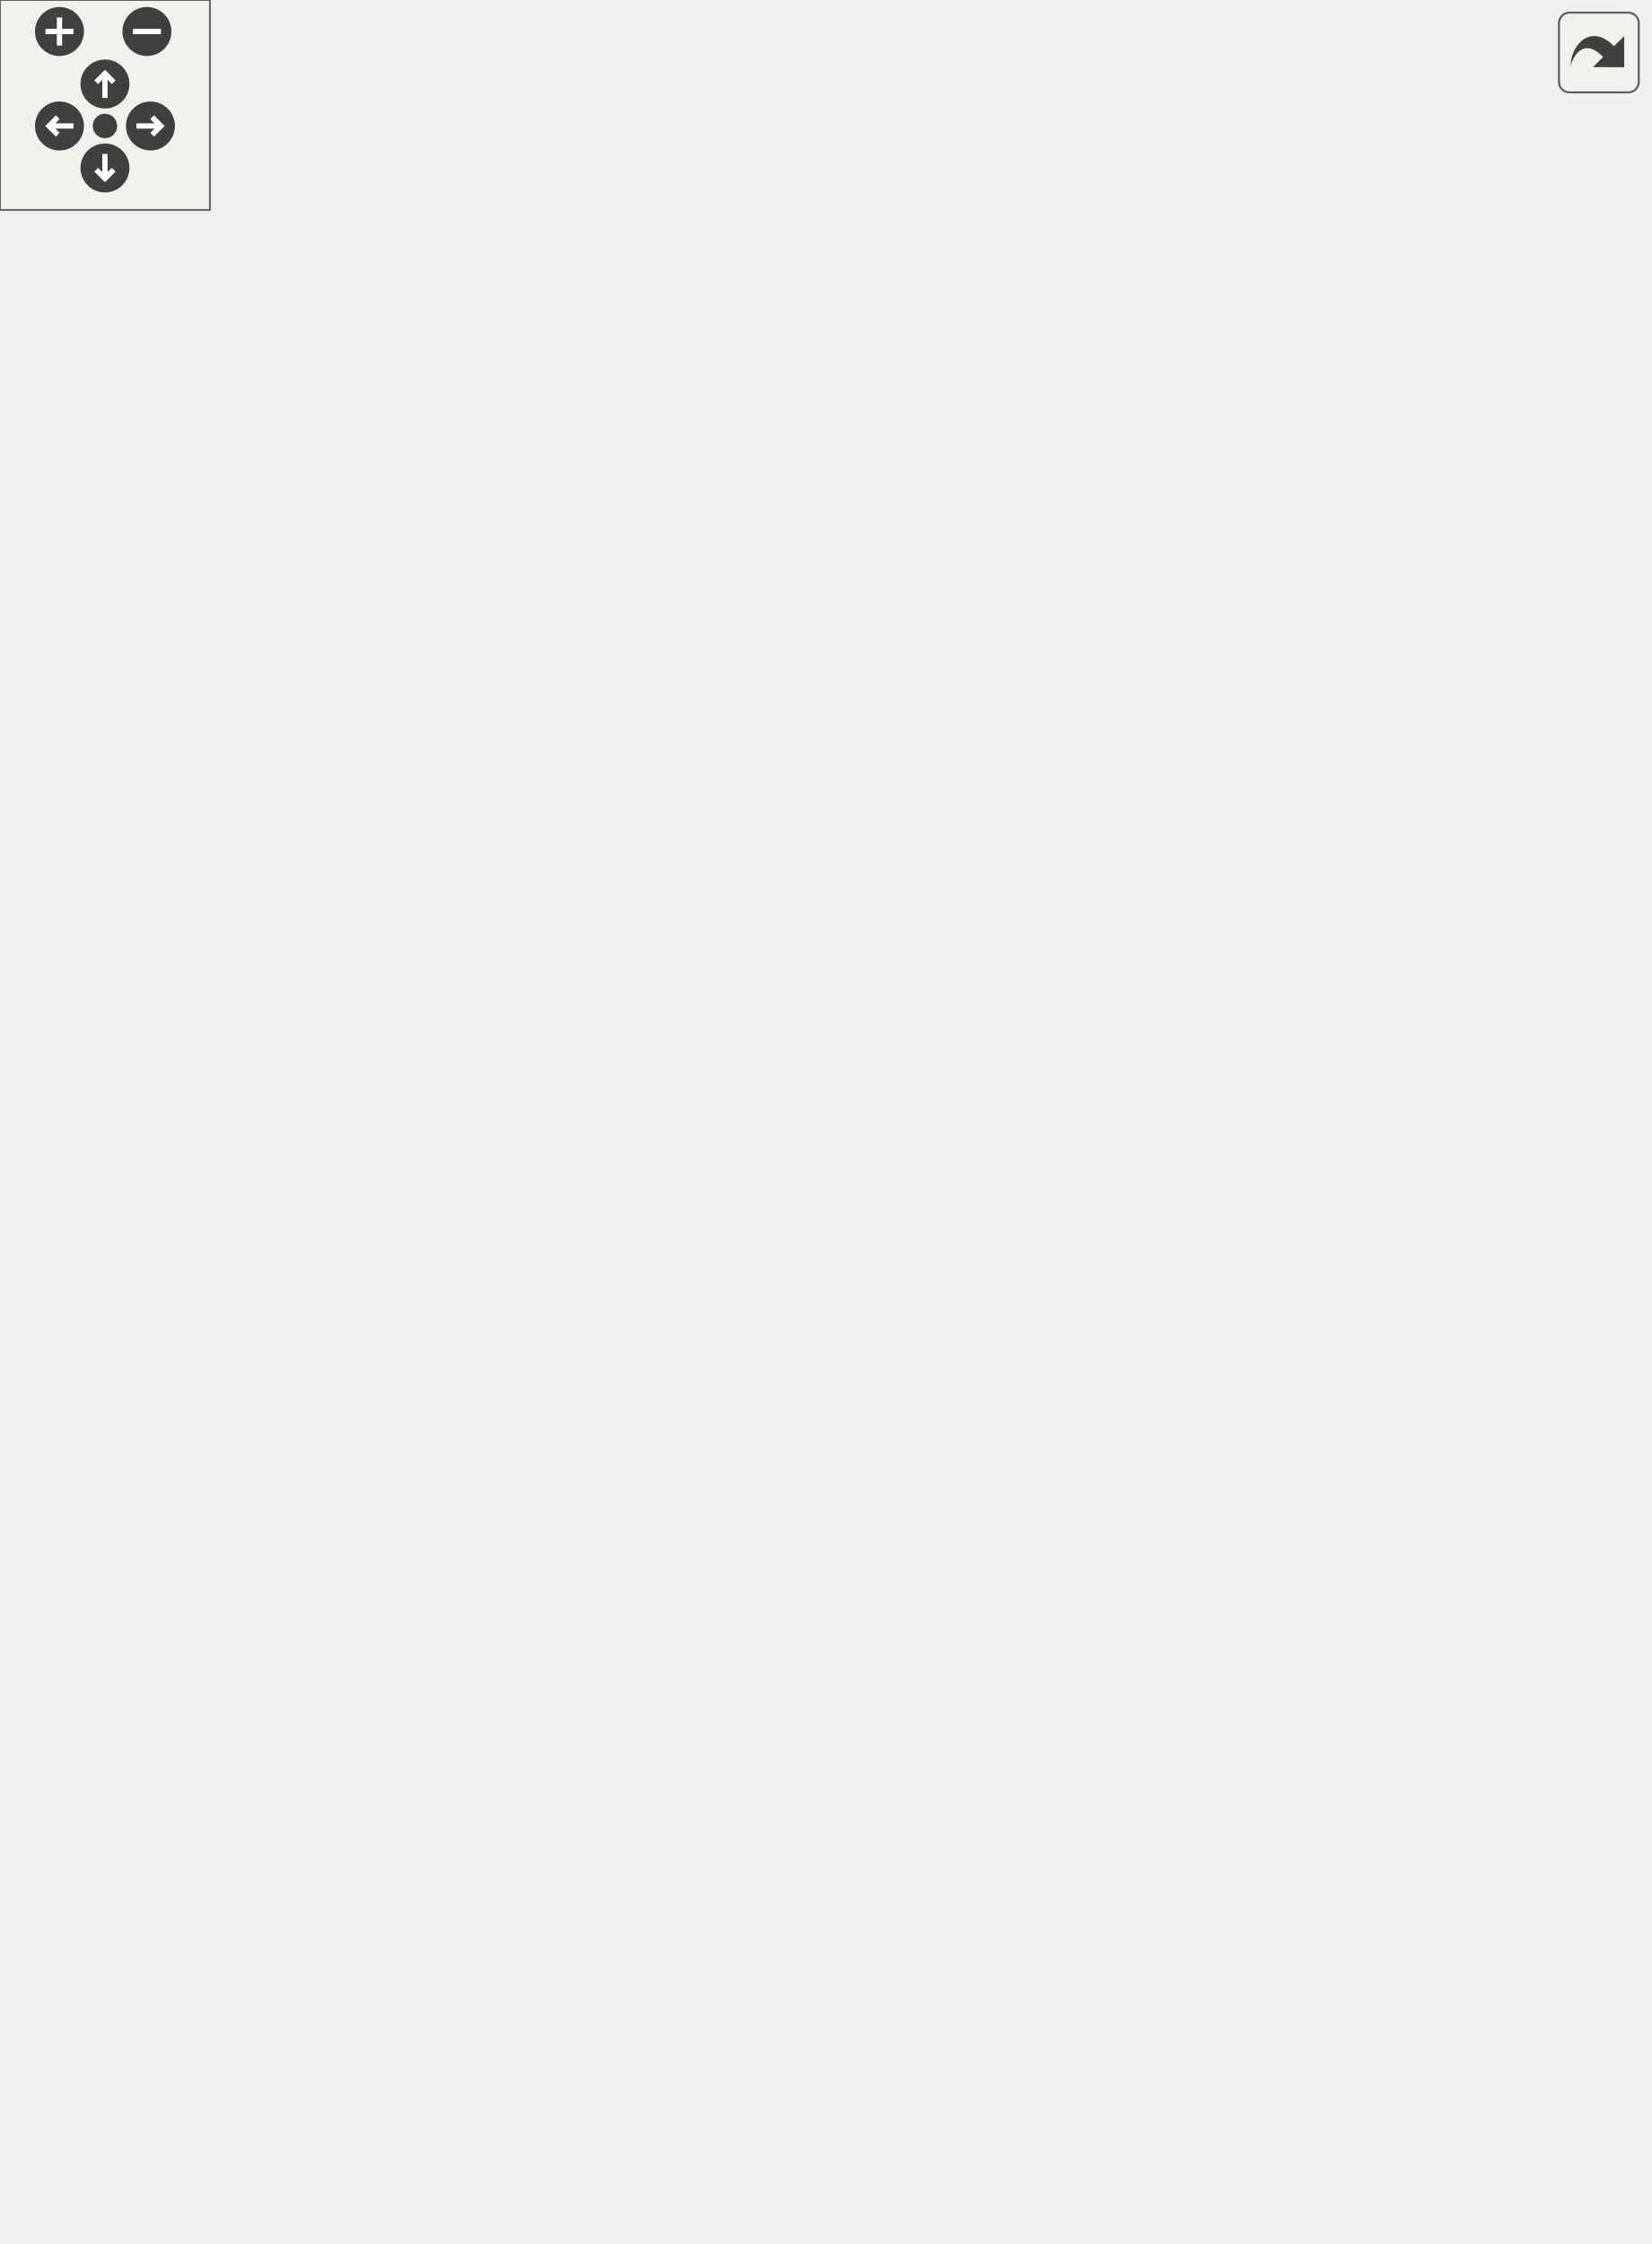
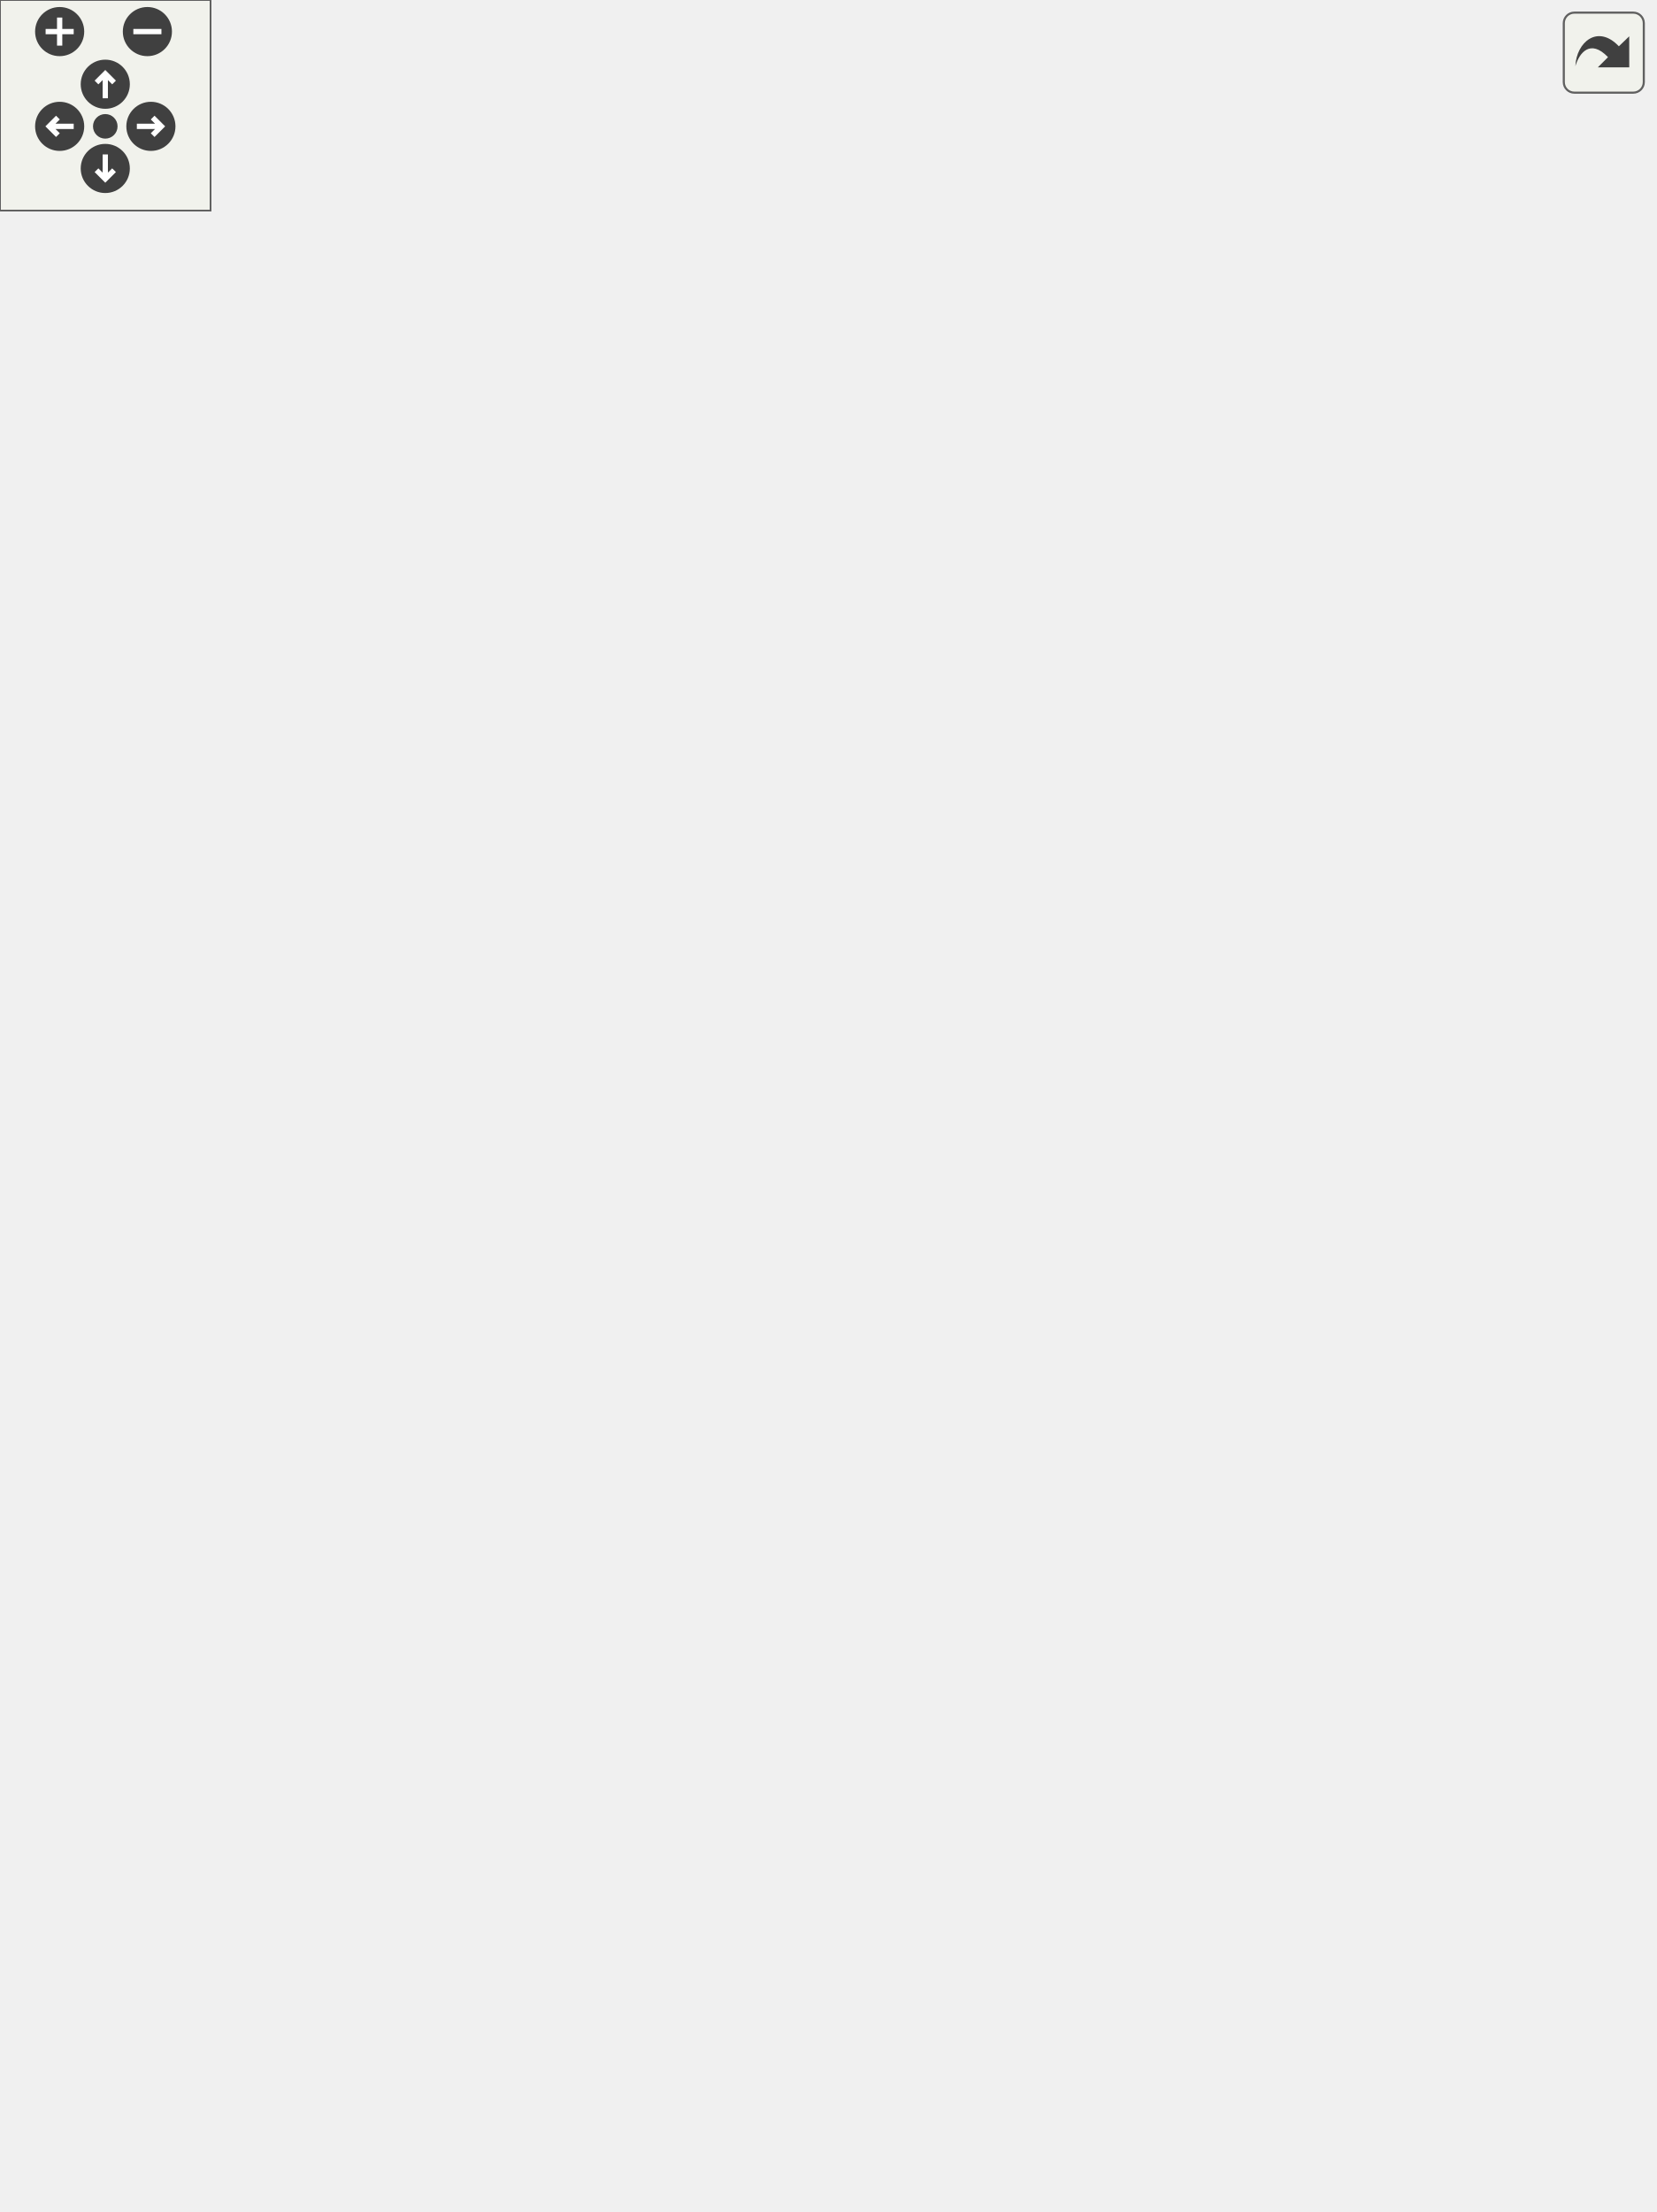
<svg xmlns="http://www.w3.org/2000/svg" xmlns:xlink="http://www.w3.org/1999/xlink" id="main" version="1.1" xml:space="preserve">
  <style type="text/css">
.edge:hover path { stroke: red; }
.edge:hover polygon { stroke: red; fill: red; }
</style>
  <defs>
    <circle id="rim" cx="0" cy="0" r="7" />
    <circle id="rim2" cx="0" cy="0" r="3.5" />
    <g id="zoomPlus">
      <use xlink:href="#rim" fill="#404040">
        <set attributeName="fill" to="#808080" begin="zoomplus.mouseover" end="zoomplus.mouseout" />
      </use>
      <path d="M-4,0h8M0,-4v8" fill="none" stroke="white" stroke-width="1.5" pointer-events="none" />
    </g>
    <g id="zoomMin">
      <use xlink:href="#rim" fill="#404040">
        <set attributeName="fill" to="#808080" begin="zoomminus.mouseover" end="zoomminus.mouseout" />
      </use>
      <path d="M-4,0h8" fill="none" stroke="white" stroke-width="1.5" pointer-events="none" />
    </g>
    <g id="dirArrow">
      <path fill="none" stroke="white" stroke-width="1.5" d="M0,-3.0v7 M-2.5,-0.5L0,-3.0L2.5,-0.5" />
    </g>
    <g id="resetDef">
      <use xlink:href="#rim2" fill="#404040">
        <set attributeName="fill" to="#808080" begin="reset.mouseover" end="reset.mouseout" />
      </use>
    </g>
  </defs>
  <svg id="graph" class="graph">
    <g id="viewport">
      <g id="node1" class="node">
        <polygon fill="#bfbfbf" stroke="#000000" points="90.5,-.5 90.5,-244.5 230.5,-244.5 230.5,-.5 90.5,-.5" />
        <text text-anchor="middle" x="160.5" y="-232.5" font-family="Helvetica,sans-Serif" font-size="10.00" fill="#000000">SphereWidget</text>
        <polyline fill="none" stroke="#000000" points="90.5,-225.5 230.5,-225.5 " />
        <text text-anchor="start" x="98.5" y="-213.5" font-family="Helvetica,sans-Serif" font-size="10.00" fill="#000000">- m_lastPosition</text>
        <text text-anchor="start" x="98.5" y="-202.5" font-family="Helvetica,sans-Serif" font-size="10.00" fill="#000000">- m_position</text>
        <text text-anchor="start" x="98.5" y="-191.5" font-family="Helvetica,sans-Serif" font-size="10.00" fill="#000000">- m_rotation</text>
        <text text-anchor="start" x="98.5" y="-180.5" font-family="Helvetica,sans-Serif" font-size="10.00" fill="#000000">- m_fovy</text>
        <text text-anchor="start" x="98.5" y="-169.5" font-family="Helvetica,sans-Serif" font-size="10.00" fill="#000000">- aspectRatioWidthToHeight</text>
        <text text-anchor="start" x="98.5" y="-158.5" font-family="Helvetica,sans-Serif" font-size="10.00" fill="#000000">- vbo_points</text>
        <text text-anchor="start" x="98.5" y="-147.5" font-family="Helvetica,sans-Serif" font-size="10.00" fill="#000000">- vbo_sphereVertices</text>
        <text text-anchor="start" x="98.5" y="-136.5" font-family="Helvetica,sans-Serif" font-size="10.00" fill="#000000">- vbo_vertexColors</text>
        <polyline fill="none" stroke="#000000" points="90.5,-129.5 230.5,-129.5 " />
        <text text-anchor="start" x="98.5" y="-117.5" font-family="Helvetica,sans-Serif" font-size="10.00" fill="#000000">+ SphereWidget()</text>
        <text text-anchor="start" x="98.5" y="-106.5" font-family="Helvetica,sans-Serif" font-size="10.00" fill="#000000">+ ~SphereWidget()</text>
        <text text-anchor="start" x="98.5" y="-95.5" font-family="Helvetica,sans-Serif" font-size="10.00" fill="#000000">+ updatePoints()</text>
        <text text-anchor="start" x="98.5" y="-84.5" font-family="Helvetica,sans-Serif" font-size="10.00" fill="#000000">+ updateSphereVertices()</text>
        <text text-anchor="start" x="98.5" y="-73.5" font-family="Helvetica,sans-Serif" font-size="10.00" fill="#000000">+ updateTriangleColor()</text>
        <text text-anchor="start" x="98.5" y="-62.5" font-family="Helvetica,sans-Serif" font-size="10.00" fill="#000000"># initializeGL()</text>
        <text text-anchor="start" x="98.5" y="-51.5" font-family="Helvetica,sans-Serif" font-size="10.00" fill="#000000"># resizeGL()</text>
        <text text-anchor="start" x="98.5" y="-40.5" font-family="Helvetica,sans-Serif" font-size="10.00" fill="#000000"># paintGL()</text>
        <text text-anchor="start" x="98.5" y="-29.5" font-family="Helvetica,sans-Serif" font-size="10.00" fill="#000000"># mousePressEvent()</text>
        <text text-anchor="start" x="98.5" y="-18.5" font-family="Helvetica,sans-Serif" font-size="10.00" fill="#000000"># mouseMoveEvent()</text>
        <text text-anchor="start" x="98.5" y="-7.5" font-family="Helvetica,sans-Serif" font-size="10.00" fill="#000000"># wheelEvent()</text>
      </g>
      <g id="node2" class="node">
-         <polygon fill="none" stroke="#bfbfbf" points="0,-408 0,-465 91,-465 91,-408 0,-408" />
-         <text text-anchor="middle" x="45.5" y="-453" font-family="Helvetica,sans-Serif" font-size="10.00" fill="#000000">QOpenGLWidget</text>
-         <polyline fill="none" stroke="#bfbfbf" points="0,-446 91,-446 " />
-         <text text-anchor="middle" x="45.5" y="-434" font-family="Helvetica,sans-Serif" font-size="10.00" fill="#000000"> </text>
-         <polyline fill="none" stroke="#bfbfbf" points="0,-427 91,-427 " />
-         <text text-anchor="middle" x="45.5" y="-415" font-family="Helvetica,sans-Serif" font-size="10.00" fill="#000000"> </text>
+         <polygon fill="none" stroke="#bfbfbf" points="0,-402.5 0,-459.5 91,-459.5 91,-402.5 0,-402.5" />
+         <text text-anchor="middle" x="45.5" y="-447.5" font-family="Helvetica,sans-Serif" font-size="10.00" fill="#000000">QOpenGLWidget</text>
+         <polyline fill="none" stroke="#bfbfbf" points="0,-440.5 91,-440.5 " />
+         <text text-anchor="middle" x="45.5" y="-428.5" font-family="Helvetica,sans-Serif" font-size="10.00" fill="#000000"> </text>
+         <polyline fill="none" stroke="#bfbfbf" points="0,-421.5 91,-421.5 " />
+         <text text-anchor="middle" x="45.5" y="-409.5" font-family="Helvetica,sans-Serif" font-size="10.00" fill="#000000"> </text>
      </g>
      <g id="edge1" class="edge">
-         <path fill="none" stroke="#191970" d="M59.551,-398.134C73.52,-359.994 95.693,-299.452 115.705,-244.81" />
-         <polygon fill="none" stroke="#191970" points="56.163,-397.208 56.01,-407.802 62.736,-399.616 56.163,-397.208" />
+         <path fill="none" stroke="#191970" d="M59.719,-392.856C73.518,-355.838 95.21,-297.646 114.94,-244.719" />
+         <polygon fill="none" stroke="#191970" points="56.429,-391.661 56.216,-402.254 62.988,-394.106 56.429,-391.661" />
      </g>
      <g id="node3" class="node">
-         <polygon fill="none" stroke="#bfbfbf" points="109,-408 109,-465 212,-465 212,-408 109,-408" />
-         <text text-anchor="middle" x="160.5" y="-453" font-family="Helvetica,sans-Serif" font-size="10.00" fill="#000000">QOpenGLFunctions</text>
-         <polyline fill="none" stroke="#bfbfbf" points="109,-446 212,-446 " />
-         <text text-anchor="middle" x="160.5" y="-434" font-family="Helvetica,sans-Serif" font-size="10.00" fill="#000000"> </text>
-         <polyline fill="none" stroke="#bfbfbf" points="109,-427 212,-427 " />
-         <text text-anchor="middle" x="160.5" y="-415" font-family="Helvetica,sans-Serif" font-size="10.00" fill="#000000"> </text>
+         <polygon fill="none" stroke="#bfbfbf" points="109,-402.5 109,-459.5 212,-459.5 212,-402.5 109,-402.5" />
+         <text text-anchor="middle" x="160.5" y="-447.5" font-family="Helvetica,sans-Serif" font-size="10.00" fill="#000000">QOpenGLFunctions</text>
+         <polyline fill="none" stroke="#bfbfbf" points="109,-440.5 212,-440.5 " />
+         <text text-anchor="middle" x="160.5" y="-428.5" font-family="Helvetica,sans-Serif" font-size="10.00" fill="#000000"> </text>
+         <polyline fill="none" stroke="#bfbfbf" points="109,-421.5 212,-421.5 " />
+         <text text-anchor="middle" x="160.5" y="-409.5" font-family="Helvetica,sans-Serif" font-size="10.00" fill="#000000"> </text>
      </g>
      <g id="edge2" class="edge">
-         <path fill="none" stroke="#006400" d="M160.5,-397.646C160.5,-359.479 160.5,-299.219 160.5,-244.81" />
-         <polygon fill="none" stroke="#006400" points="157,-397.802 160.5,-407.802 164,-397.802 157,-397.802" />
+         <path fill="none" stroke="#006400" d="M160.5,-391.906C160.5,-354.848 160.5,-297.196 160.5,-244.719" />
+         <polygon fill="none" stroke="#006400" points="157,-392.254 160.5,-402.254 164,-392.254 157,-392.254" />
      </g>
      <g id="node4" class="node">
        <g id="a_node4">
          <a xlink:href="class_render_data.html" target="_top" xlink:title="Singleton that stores and calculates all logical application data. ">
-             <polygon fill="none" stroke="#000000" points="230,-292.5 230,-580.5 405,-580.5 405,-292.5 230,-292.5" />
-             <text text-anchor="middle" x="317.5" y="-568.5" font-family="Helvetica,sans-Serif" font-size="10.00" fill="#000000">RenderData</text>
-             <polyline fill="none" stroke="#000000" points="230,-561.5 405,-561.5 " />
-             <text text-anchor="start" x="238" y="-549.5" font-family="Helvetica,sans-Serif" font-size="10.00" fill="#000000">- points</text>
-             <text text-anchor="start" x="238" y="-538.5" font-family="Helvetica,sans-Serif" font-size="10.00" fill="#000000">- spheres</text>
-             <text text-anchor="start" x="238" y="-527.5" font-family="Helvetica,sans-Serif" font-size="10.00" fill="#000000">- sphereBorderVertices</text>
+             <polygon fill="none" stroke="#000000" points="230,-292.5 230,-569.5 405,-569.5 405,-292.5 230,-292.5" />
+             <text text-anchor="middle" x="317.5" y="-557.5" font-family="Helvetica,sans-Serif" font-size="10.00" fill="#000000">RenderData</text>
+             <polyline fill="none" stroke="#000000" points="230,-550.5 405,-550.5 " />
+             <text text-anchor="start" x="238" y="-538.5" font-family="Helvetica,sans-Serif" font-size="10.00" fill="#000000">- points</text>
+             <text text-anchor="start" x="238" y="-527.5" font-family="Helvetica,sans-Serif" font-size="10.00" fill="#000000">- spheres</text>
            <text text-anchor="start" x="238" y="-516.5" font-family="Helvetica,sans-Serif" font-size="10.00" fill="#000000">- currentSphereDepth</text>
            <text text-anchor="start" x="238" y="-505.5" font-family="Helvetica,sans-Serif" font-size="10.00" fill="#000000">- colorMap</text>
            <polyline fill="none" stroke="#000000" points="230,-498.5 405,-498.5 " />
            <text text-anchor="start" x="238" y="-486.5" font-family="Helvetica,sans-Serif" font-size="10.00" fill="#000000">+ getColorsForTriangles()</text>
            <text text-anchor="start" x="238" y="-475.5" font-family="Helvetica,sans-Serif" font-size="10.00" fill="#000000">+ getPointsAsVector()</text>
            <text text-anchor="start" x="238" y="-464.5" font-family="Helvetica,sans-Serif" font-size="10.00" fill="#000000">+ getVerticesAtCurrentDepth()</text>
            <text text-anchor="start" x="238" y="-453.5" font-family="Helvetica,sans-Serif" font-size="10.00" fill="#000000">+ setSphereDepth()</text>
            <text text-anchor="start" x="238" y="-442.5" font-family="Helvetica,sans-Serif" font-size="10.00" fill="#000000">+ setColorMap()</text>
            <text text-anchor="start" x="238" y="-431.5" font-family="Helvetica,sans-Serif" font-size="10.00" fill="#000000">+ loadPointsFromFile()</text>
            <text text-anchor="start" x="238" y="-420.5" font-family="Helvetica,sans-Serif" font-size="10.00" fill="#000000">+ getInstance()</text>
            <text text-anchor="start" x="238" y="-409.5" font-family="Helvetica,sans-Serif" font-size="10.00" fill="#000000">- RenderData()</text>
            <text text-anchor="start" x="238" y="-398.5" font-family="Helvetica,sans-Serif" font-size="10.00" fill="#000000">- RenderData()</text>
            <text text-anchor="start" x="238" y="-387.5" font-family="Helvetica,sans-Serif" font-size="10.00" fill="#000000">- generateIcosahedronAtDepthZero()</text>
            <text text-anchor="start" x="238" y="-376.5" font-family="Helvetica,sans-Serif" font-size="10.00" fill="#000000">- calculateNextSubdivision()</text>
            <text text-anchor="start" x="238" y="-365.5" font-family="Helvetica,sans-Serif" font-size="10.00" fill="#000000">- filterPointsForTriangle()</text>
            <text text-anchor="start" x="238" y="-354.5" font-family="Helvetica,sans-Serif" font-size="10.00" fill="#000000">- getTransformationMatrix()</text>
            <text text-anchor="start" x="238" y="-343.5" font-family="Helvetica,sans-Serif" font-size="10.00" fill="#000000">- insertTriangleIntoVertices</text>
            <text text-anchor="start" x="238" y="-332.5" font-family="Helvetica,sans-Serif" font-size="10.00" fill="#000000">Vector()</text>
            <text text-anchor="start" x="238" y="-321.5" font-family="Helvetica,sans-Serif" font-size="10.00" fill="#000000">- normalize()</text>
            <text text-anchor="start" x="238" y="-310.5" font-family="Helvetica,sans-Serif" font-size="10.00" fill="#000000">- pointInFirstQuadrantAfter</text>
            <text text-anchor="start" x="238" y="-299.5" font-family="Helvetica,sans-Serif" font-size="10.00" fill="#000000">Transformation()</text>
          </a>
        </g>
      </g>
      <g id="edge3" class="edge">
-         <path fill="none" stroke="#404040" d="M245.433,-292.366C239.323,-280.146 233.161,-267.821 227.095,-255.691" />
-         <polygon fill="none" stroke="#404040" points="226.923,-255.347 220.662,-251.769 221.557,-244.613 227.818,-248.191 226.923,-255.347" />
+         <path fill="none" stroke="#404040" d="M246.808,-292.092C240.639,-279.97 234.405,-267.72 228.26,-255.646" />
+         <polygon fill="none" stroke="#404040" points="228.089,-255.311 221.803,-251.778 222.647,-244.616 228.933,-248.149 228.089,-255.311" />
        <text text-anchor="middle" x="261" y="-266" font-family="Helvetica,sans-Serif" font-size="10.00" fill="#000000"> -renderData</text>
      </g>
      <g id="edge4" class="edge">
-         <path fill="none" stroke="#404040" d="M405.218,-463.753C415.959,-458.873 423,-449.789 423,-436.5 423,-427.987 420.11,-421.199 415.209,-416.137" />
-         <polygon fill="none" stroke="#404040" points="415.097,-416.059 407.887,-415.946 405.218,-409.247 412.428,-409.36 415.097,-416.059" />
-         <text text-anchor="middle" x="447.5" y="-434" font-family="Helvetica,sans-Serif" font-size="10.00" fill="#000000"> -_instance</text>
+         <path fill="none" stroke="#404040" d="M405.218,-457.28C415.959,-452.574 423,-443.815 423,-431 423,-422.991 420.25,-416.566 415.564,-411.724" />
+         <polygon fill="none" stroke="#404040" points="415.155,-411.447 407.944,-411.396 405.218,-404.72 412.429,-404.772 415.155,-411.447" />
+         <text text-anchor="middle" x="447.5" y="-428.5" font-family="Helvetica,sans-Serif" font-size="10.00" fill="#000000"> -_instance</text>
      </g>
    </g>
  </svg>
  <g id="navigator" transform="translate(0 0)" fill="#404254">
    <rect fill="#f2f5e9" fill-opacity="0.5" stroke="#606060" stroke-width=".5" x="0" y="0" width="60" height="60" />
    <use id="zoomplus" xlink:href="#zoomPlus" x="17" y="9" />
    <use id="zoomminus" xlink:href="#zoomMin" x="42" y="9" />
    <use id="reset" xlink:href="#resetDef" x="30" y="36" />
    <g id="arrowUp" xlink:href="#dirArrow" transform="translate(30 24)">
      <use xlink:href="#rim" fill="#404040">
        <set attributeName="fill" to="#808080" begin="arrowUp.mouseover" end="arrowUp.mouseout" />
      </use>
      <path fill="none" stroke="white" stroke-width="1.5" d="M0,-3.0v7 M-2.5,-0.5L0,-3.0L2.5,-0.5" />
    </g>
    <g id="arrowRight" xlink:href="#dirArrow" transform="rotate(90) translate(36 -43)">
      <use xlink:href="#rim" fill="#404040">
        <set attributeName="fill" to="#808080" begin="arrowRight.mouseover" end="arrowRight.mouseout" />
      </use>
      <path fill="none" stroke="white" stroke-width="1.5" d="M0,-3.0v7 M-2.5,-0.5L0,-3.0L2.5,-0.5" />
    </g>
    <g id="arrowDown" xlink:href="#dirArrow" transform="rotate(180) translate(-30 -48)">
      <use xlink:href="#rim" fill="#404040">
        <set attributeName="fill" to="#808080" begin="arrowDown.mouseover" end="arrowDown.mouseout" />
      </use>
      <path fill="none" stroke="white" stroke-width="1.5" d="M0,-3.0v7 M-2.5,-0.5L0,-3.0L2.5,-0.5" />
    </g>
    <g id="arrowLeft" xlink:href="#dirArrow" transform="rotate(270) translate(-36 17)">
      <use xlink:href="#rim" fill="#404040">
        <set attributeName="fill" to="#808080" begin="arrowLeft.mouseover" end="arrowLeft.mouseout" />
      </use>
      <path fill="none" stroke="white" stroke-width="1.5" d="M0,-3.0v7 M-2.5,-0.5L0,-3.0L2.5,-0.5" />
    </g>
  </g>
  <svg viewBox="0 0 15 15" width="100%" height="30px" preserveAspectRatio="xMaxYMin meet">
    <g id="arrow_out" transform="scale(0.3 0.3)">
      <a xlink:href="class_sphere_widget__coll__graph_org.svg" target="_base">
        <rect id="button" ry="5" rx="5" y="6" x="6" height="38" width="38" fill="#f2f5e9" fill-opacity="0.5" stroke="#606060" stroke-width="1.0" />
        <path id="arrow" d="M 11.5,31.437 C 11.94,20.098 22.043,11.323 32.159,21.979 L 37.069,17.246 C 37.069,17.246 37.088,32 37.088,32 L 22.16,31.978 C 22.16,31.978 26.998,27.14 26.998,27.14 C 18.529,18.264 13.292,25.23 11.5,31.437 z" style="fill:#404040;" />
      </a>
    </g>
  </svg>
</svg>
